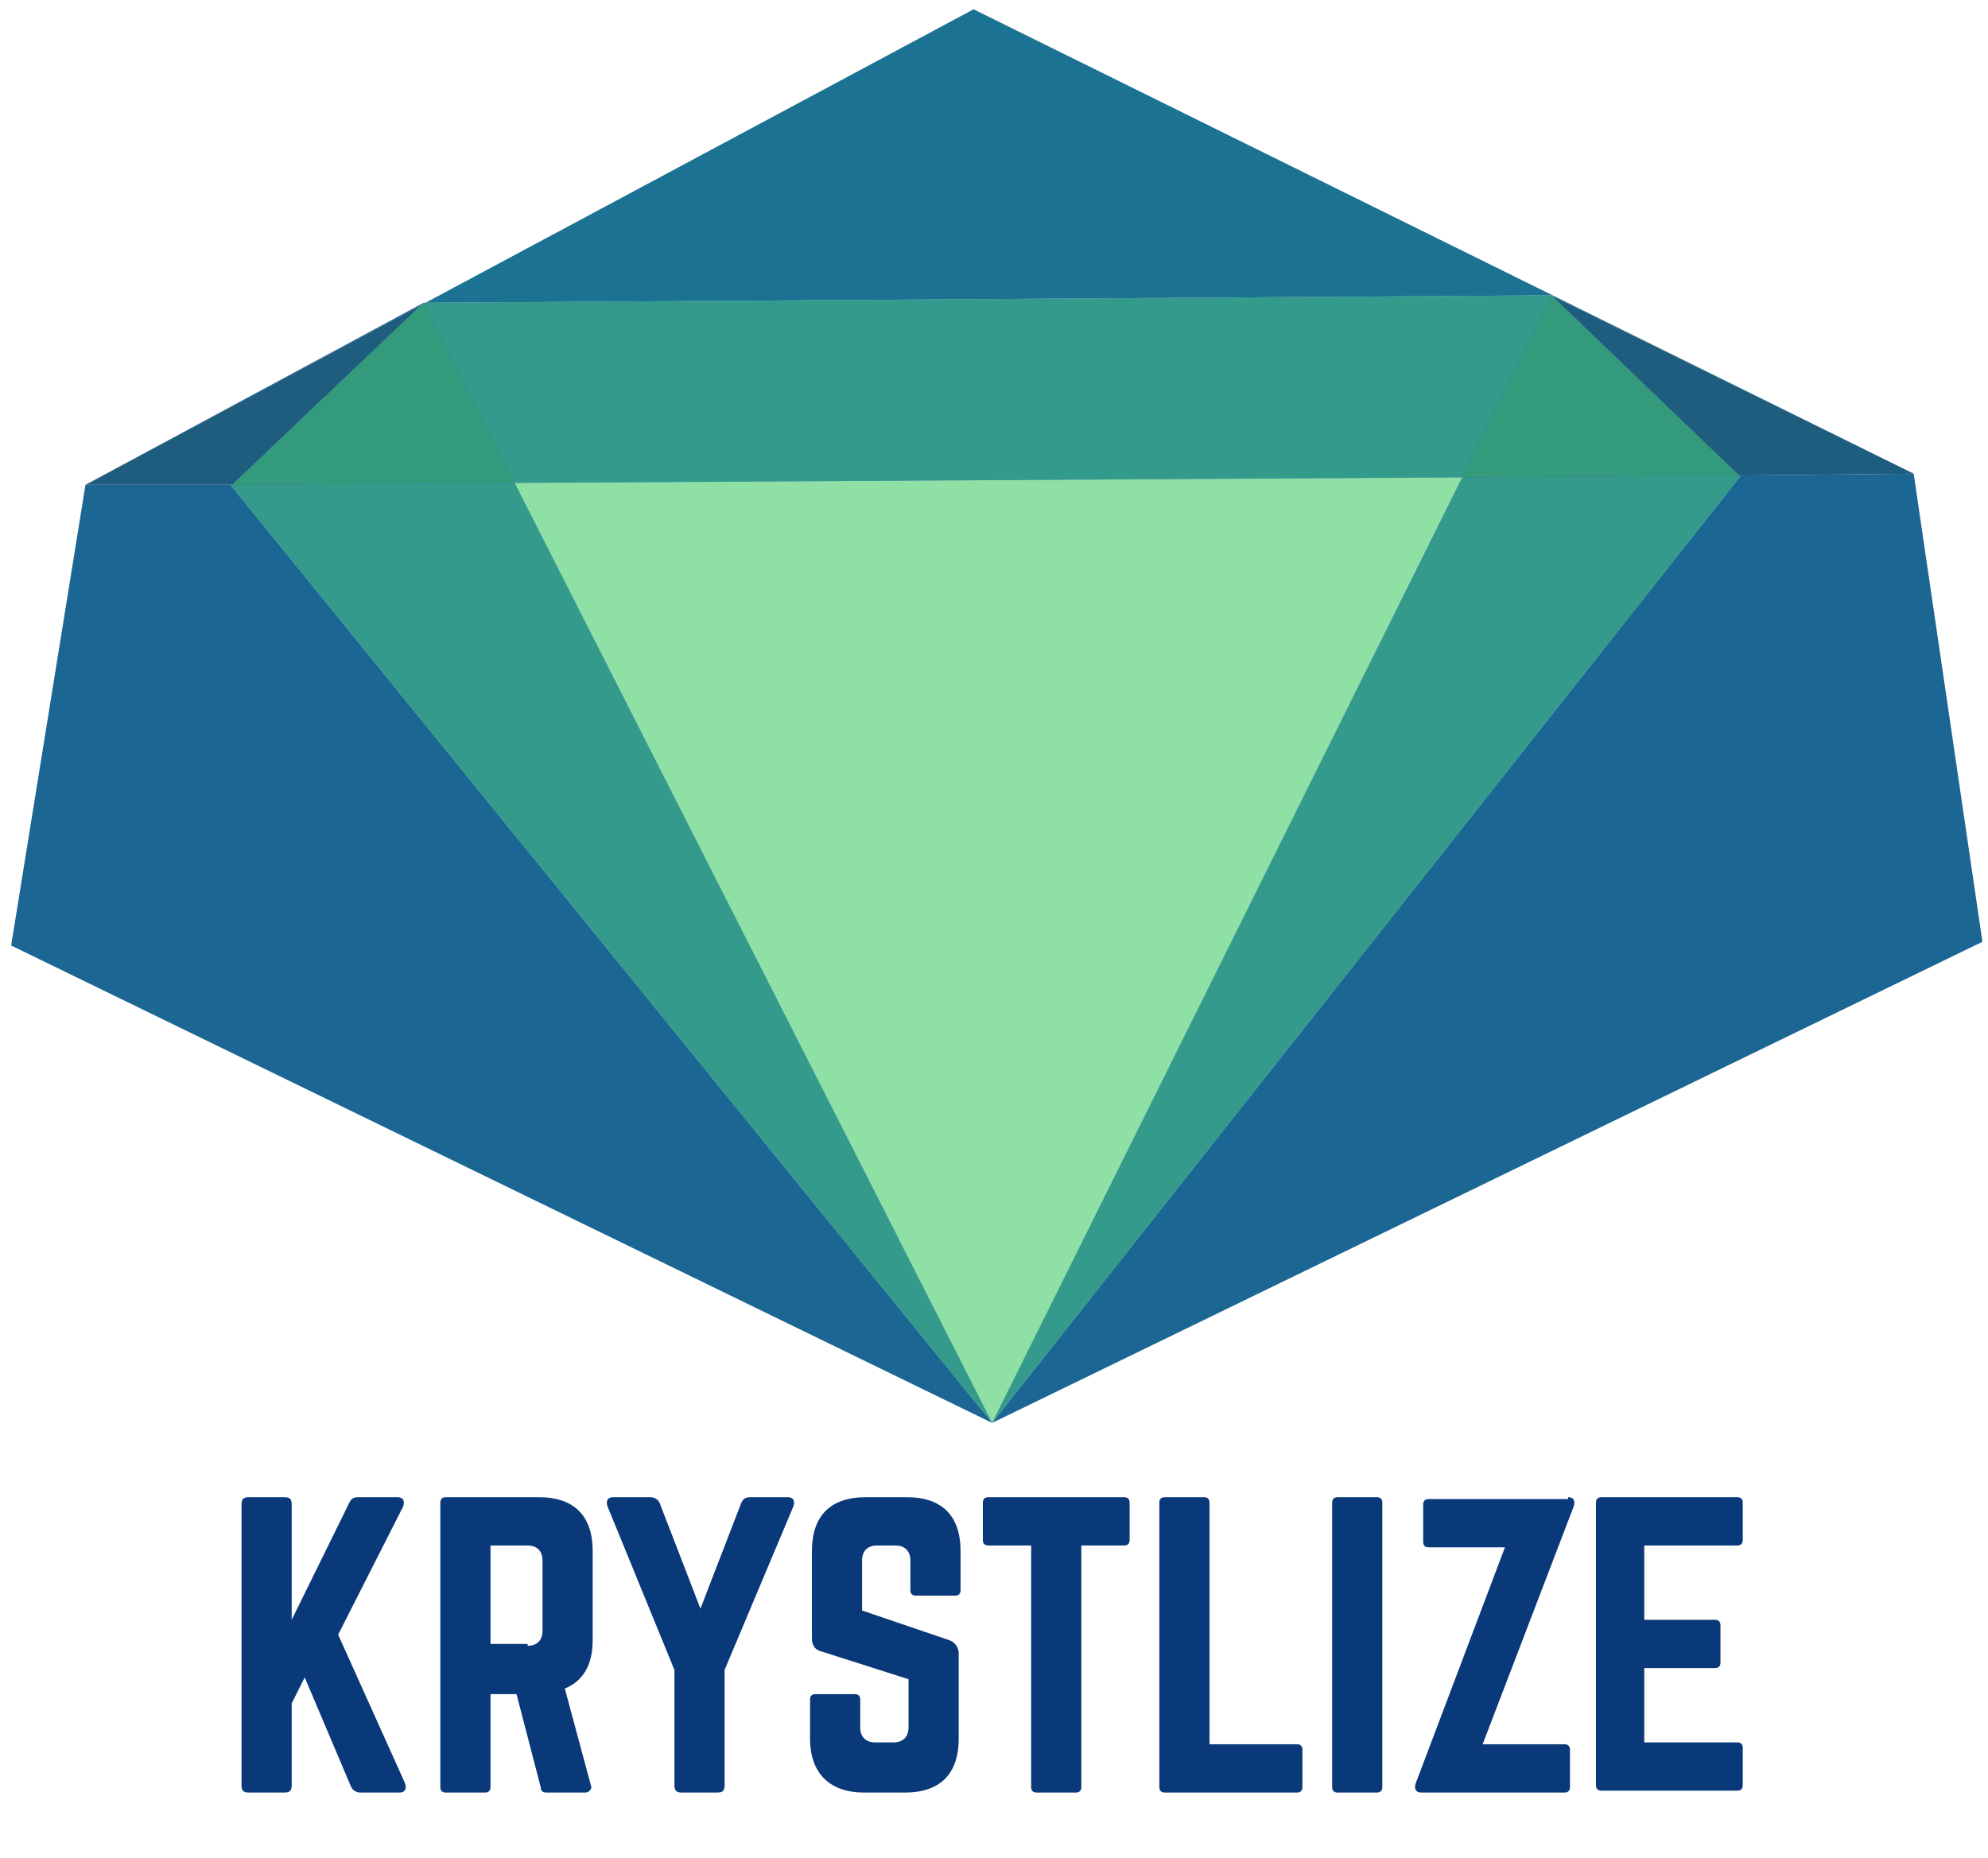
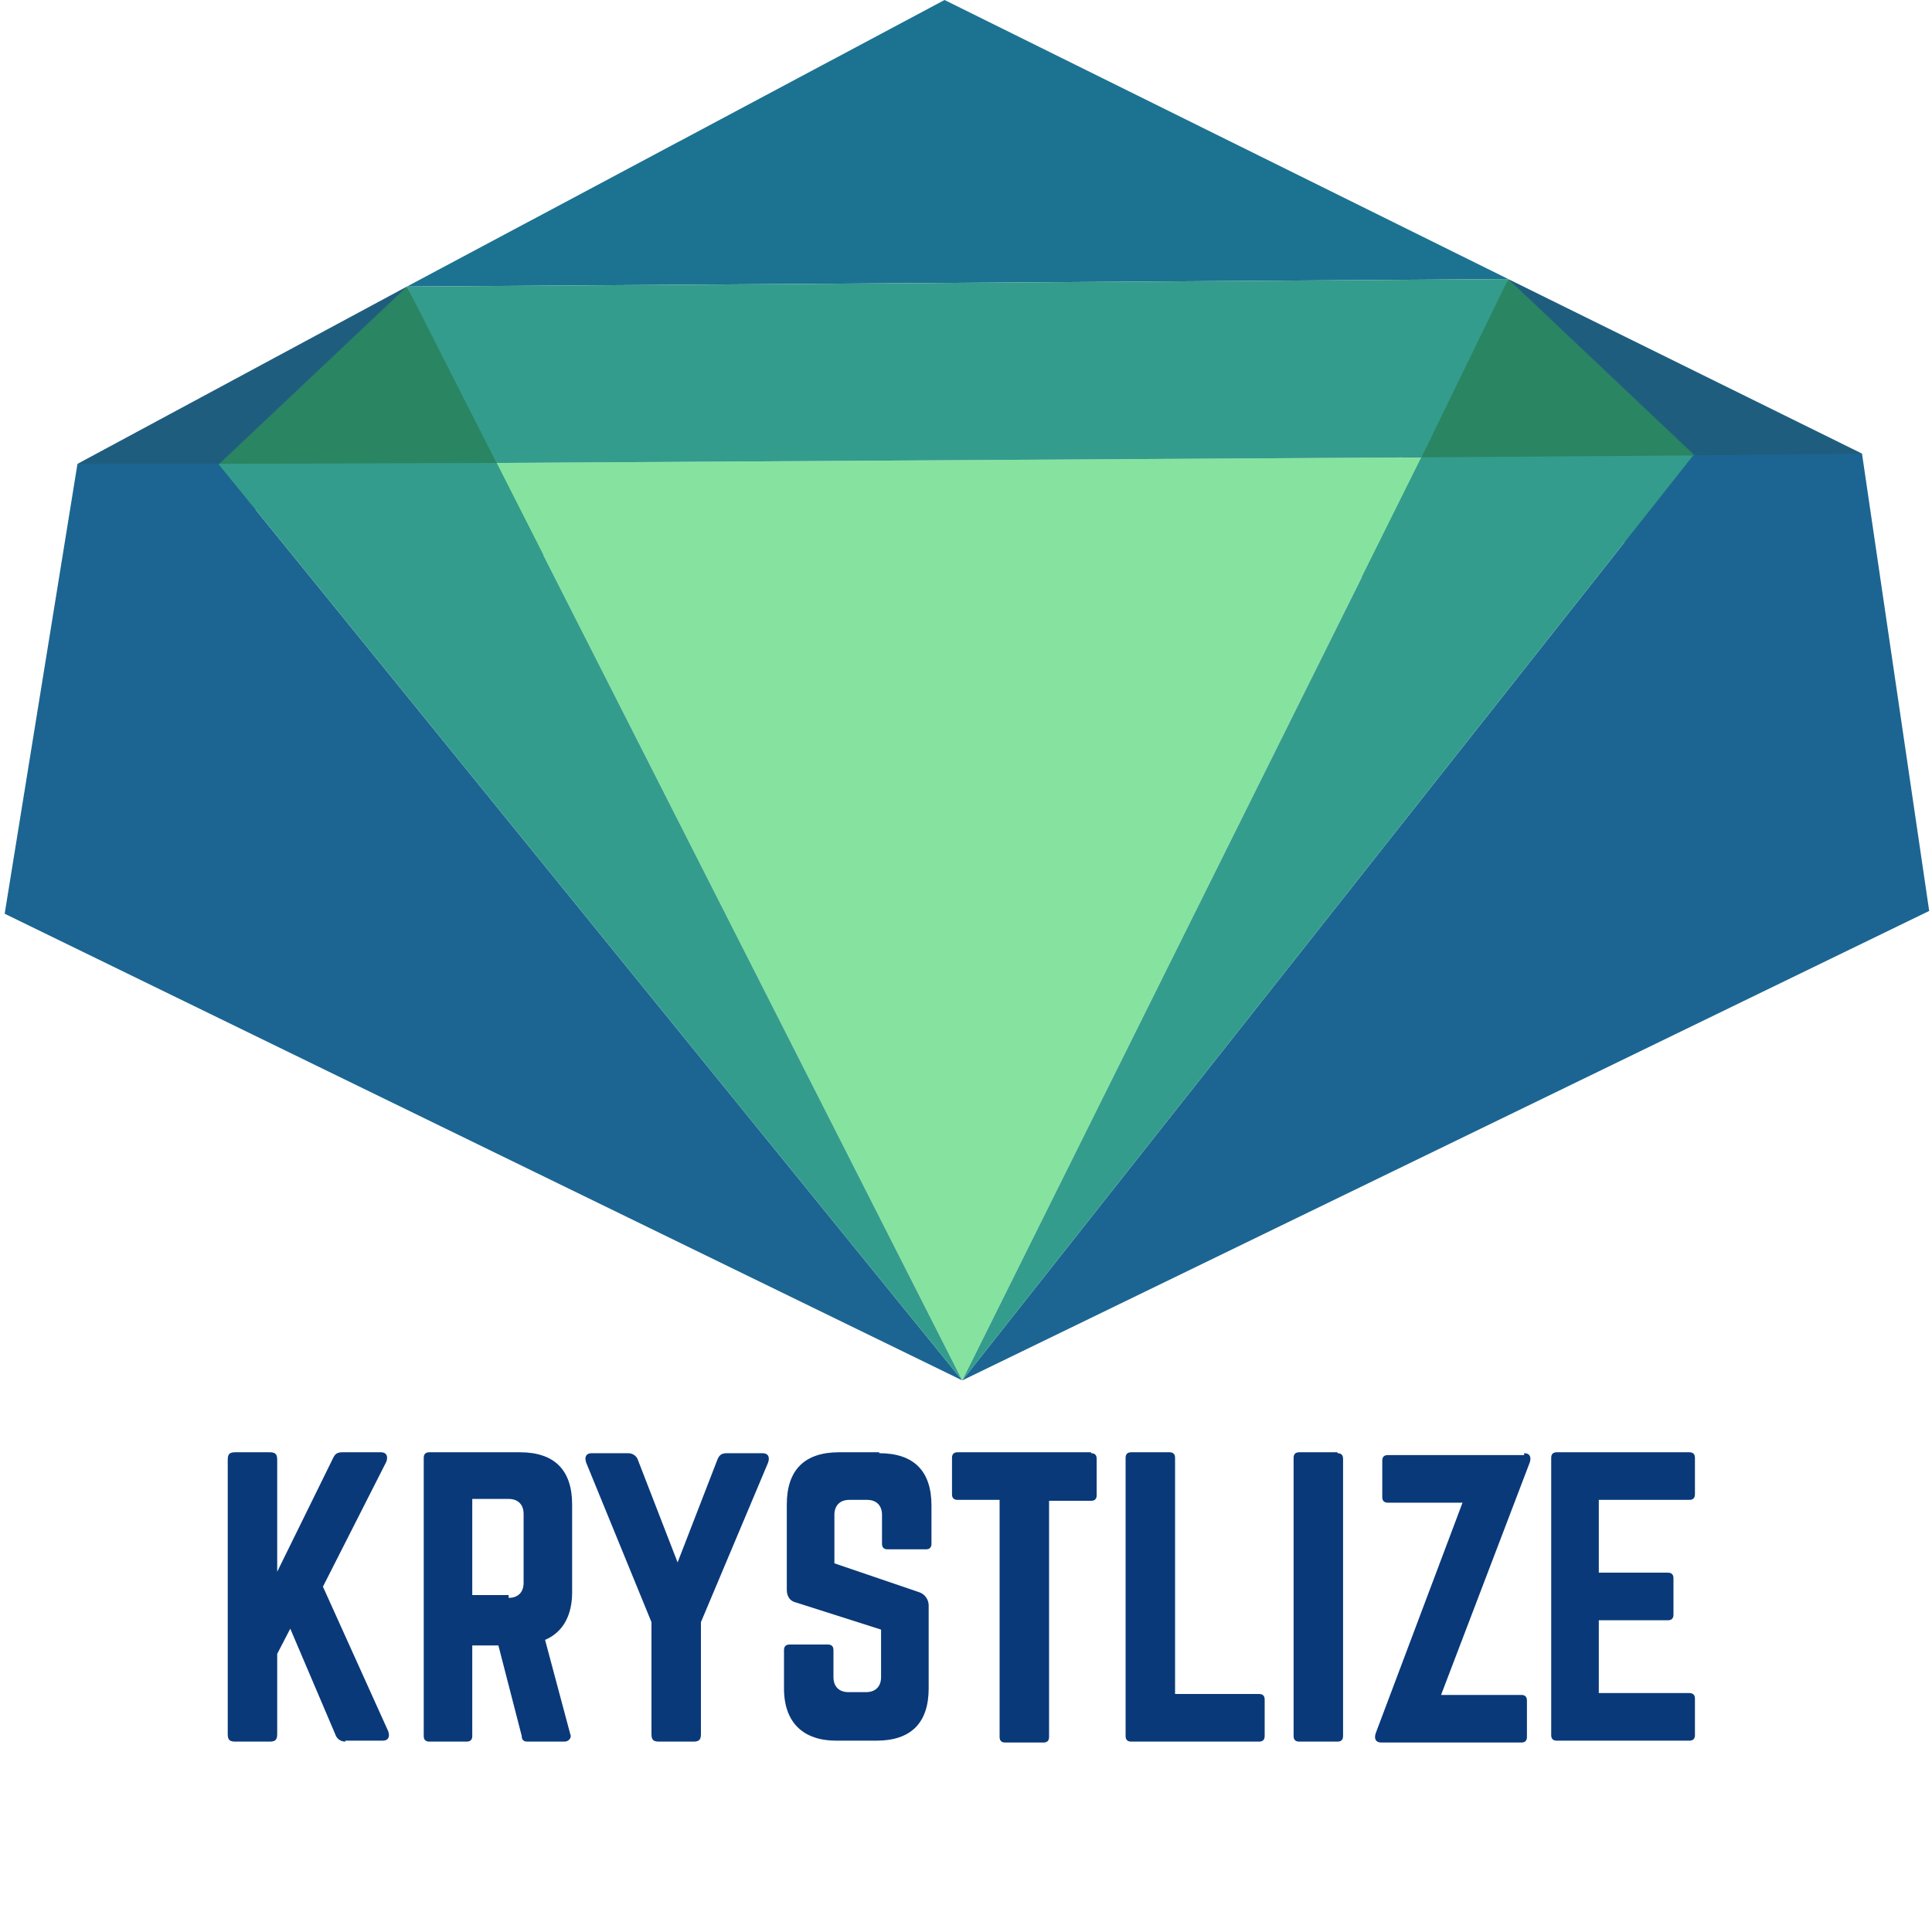
- <svg xmlns="http://www.w3.org/2000/svg" version="1.1" id="Layer_1" x="0px" y="0px" viewBox="0 0 107 100" enable-background="new 0 0 107 100" xml:space="preserve">
+ <svg xmlns="http://www.w3.org/2000/svg" version="1.1" id="Layer_1" x="0px" y="0px" viewBox="-41.5 -73.5 207 207" enable-background="new -41.5 -73.5 207 207" xml:space="preserve">
+   <polygon fill="#1F5D7F" points="2.1,-42.8 -33.2,-23.8 -12.7,-18.5 " />
+   <polygon fill="#1F5D7F" points="139.3,-21.6 158,-24.9 120.1,-43.6 " />
+   <polygon fill="#298562" points="100.8,-11.2 147.8,-17.4 120.1,-43.6 " />
+   <polygon fill="#298562" points="1.9,-42.6 -21.4,-20.6 18.1,-13.8 2.1,-42.8 " />
+   <polygon fill="#1C7291" points="59.7,-73.5 2.1,-42.8 120.1,-43.6 " />
+   <polygon fill="#1C6592" points="158,-24.9 139.7,-24.7 139.9,-24.7 61.6,74.4 165.2,24.1 " />
+   <polygon fill="#1C6592" points="-17.9,-23.8 -33.2,-23.8 -41,24.4 61.6,74.4 -18.1,-23.8 " />
+   <polygon opacity="0.6" fill="#42CC69" enable-background="new    " points="2.3,-42.8 2.1,-42.8 2.1,-42.8 " />
+   <polygon fill="#86E39F" points="11.7,-23.9 61.6,74.4 110.8,-24.5 " />
+   <polygon fill="#349C8C" points="11.7,-23.9 110.8,-24.5 120.1,-43.6 2.3,-42.8 2.1,-42.8 " />
+   <polygon fill="#349C8C" points="139.7,-24.7 110.8,-24.5 61.6,74.4 139.9,-24.7 " />
+   <polygon fill="#1B5396" points="2.1,-42.8 2.1,-42.8 1.9,-42.6 " />
+   <polygon opacity="0.6" fill="#42CC69" enable-background="new    " points="2.1,-42.8 2.1,-42.8 1.9,-42.6 " />
+   <polygon fill="#349C8C" points="-17.9,-23.8 -18.1,-23.8 61.6,74.4 11.7,-23.9 " />
  <g>
-     <polygon fill="#1C7293" points="103,25.5 52.4,0.5 22.9,16.3 83.5,15.9  " />
-     <polygon fill="#1C6693" points="103,25.5 93.6,25.6 93.7,25.6 53.4,76.6 106.7,50.7  " />
-     <polygon fill="#1F5D7F" points="93.6,25.6 103,25.5 83.5,15.9  " />
-     <polygon fill="#1C6693" points="12.5,26.1 4.6,26.1 0.6,50.9 53.4,76.6 12.4,26.1  " />
-     <polygon fill="#1B5396" points="22.8,16.3 4.6,26.1 22.7,16.4  " />
-     <polygon fill="#1F5D7F" points="22.7,16.4 4.6,26.1 12.5,26.1  " />
-     <polygon opacity="0.6" fill="#42CC69" points="22.9,16.3 22.8,16.3 22.8,16.3  " />
-     <polygon opacity="0.6" fill="#42CC69" points="27.7,26 53.4,76.6 78.7,25.7  " />
-     <polygon fill="#1B5396" points="27.7,26 78.7,25.7 83.5,15.9 22.9,16.3 22.8,16.3  " />
-     <polygon opacity="0.6" fill="#44CC85" points="27.7,26 78.7,25.7 83.5,15.9 22.9,16.3 22.8,16.3  " />
-     <polygon fill="#1B5396" points="93.6,25.6 78.7,25.7 53.4,76.6 93.7,25.6  " />
-     <polygon opacity="0.6" fill="#44CC85" points="93.6,25.6 78.7,25.7 53.4,76.6 93.7,25.6  " />
-     <polygon fill="#1B5396" points="78.7,25.7 93.6,25.6 83.5,15.9  " />
-     <polygon fill="#1B5396" points="78.7,25.7 93.6,25.6 83.5,15.9  " />
-     <polygon opacity="0.6" fill="#42CC69" points="78.7,25.7 93.6,25.6 83.5,15.9  " />
-     <polygon fill="#1B5396" points="22.8,16.3 22.8,16.3 22.7,16.4  " />
-     <polygon opacity="0.6" fill="#42CC69" points="22.8,16.3 22.8,16.3 22.7,16.4  " />
-     <polygon fill="#1B5396" points="12.5,26.1 12.4,26.1 53.4,76.6 27.7,26  " />
-     <polygon opacity="0.6" fill="#44CC85" points="12.5,26.1 12.4,26.1 53.4,76.6 27.7,26  " />
-     <polygon fill="#1B5396" points="22.7,16.4 12.5,26.1 27.7,26 22.8,16.3  " />
-     <polygon fill="#1B5396" points="22.7,16.4 12.5,26.1 27.7,26 22.8,16.3  " />
-     <polygon opacity="0.6" fill="#42CC69" points="22.7,16.4 12.5,26.1 27.7,26 22.8,16.3  " />
-   </g>
-   <g>
-     <path fill="#093979" d="M19.4,96.5c-0.2,0-0.4-0.1-0.5-0.3l-2.5-5.9l-0.7,1.4v4.4c0,0.3-0.1,0.4-0.4,0.4h-1.9   c-0.3,0-0.4-0.1-0.4-0.4V81c0-0.3,0.1-0.4,0.4-0.4h1.9c0.3,0,0.4,0.1,0.4,0.4v6.2l3.1-6.3c0.1-0.2,0.2-0.3,0.5-0.3h2.1   c0.3,0,0.4,0.2,0.3,0.5L18.2,88l3.6,8c0.1,0.3,0,0.5-0.3,0.5H19.4z" />
-     <path fill="#093979" d="M31.9,88.3c0,1.3-0.5,2.2-1.5,2.6l1.4,5.2c0.1,0.2-0.1,0.4-0.3,0.4h-2.1c-0.2,0-0.3-0.1-0.3-0.3l-1.3-5   h-1.4v5c0,0.2-0.1,0.3-0.3,0.3H24c-0.2,0-0.3-0.1-0.3-0.3V80.9c0-0.2,0.1-0.3,0.3-0.3h5c1.9,0,2.9,1,2.9,2.9V88.3z M28.4,88.6   c0.5,0,0.8-0.3,0.8-0.8V84c0-0.5-0.3-0.8-0.8-0.8h-2v5.3H28.4z" />
-     <path fill="#093979" d="M42.4,80.6c0.3,0,0.4,0.2,0.3,0.5L39,89.9v6.2c0,0.3-0.1,0.4-0.4,0.4h-1.9c-0.3,0-0.4-0.1-0.4-0.4v-6.2   l-3.6-8.8c-0.1-0.3,0-0.5,0.3-0.5h2c0.2,0,0.4,0.1,0.5,0.3l2.2,5.7l2.2-5.7c0.1-0.2,0.2-0.3,0.5-0.3H42.4z" />
-     <path fill="#093979" d="M48.8,80.6c1.9,0,2.9,1,2.9,2.9v2.1c0,0.2-0.1,0.3-0.3,0.3h-2.1c-0.2,0-0.3-0.1-0.3-0.3V84   c0-0.5-0.3-0.8-0.8-0.8h-1c-0.5,0-0.8,0.3-0.8,0.8v2.7l4.7,1.6c0.3,0.1,0.5,0.4,0.5,0.7v4.6c0,1.9-1,2.9-2.9,2.9h-2.2   c-1.8,0-2.9-1-2.9-2.9v-2.1c0-0.2,0.1-0.3,0.3-0.3h2.1c0.2,0,0.3,0.1,0.3,0.3v1.5c0,0.5,0.3,0.8,0.8,0.8h1c0.5,0,0.8-0.3,0.8-0.8   v-2.6l-4.7-1.5c-0.4-0.1-0.5-0.4-0.5-0.7v-4.7c0-1.9,1-2.9,2.9-2.9H48.8z" />
-     <path fill="#093979" d="M60.5,80.6c0.2,0,0.3,0.1,0.3,0.3v2c0,0.2-0.1,0.3-0.3,0.3h-2.3v13c0,0.2-0.1,0.3-0.3,0.3h-2.1   c-0.2,0-0.3-0.1-0.3-0.3v-13h-2.3c-0.2,0-0.3-0.1-0.3-0.3v-2c0-0.2,0.1-0.3,0.3-0.3H60.5z" />
-     <path fill="#093979" d="M65.1,93.9h4.7c0.2,0,0.3,0.1,0.3,0.3v2c0,0.2-0.1,0.3-0.3,0.3h-7.1c-0.2,0-0.3-0.1-0.3-0.3V80.9   c0-0.2,0.1-0.3,0.3-0.3h2.1c0.2,0,0.3,0.1,0.3,0.3V93.9z" />
-     <path fill="#093979" d="M74.1,80.6c0.2,0,0.3,0.1,0.3,0.3v15.3c0,0.2-0.1,0.3-0.3,0.3H72c-0.2,0-0.3-0.1-0.3-0.3V80.9   c0-0.2,0.1-0.3,0.3-0.3H74.1z" />
-     <path fill="#093979" d="M84.4,80.6c0.3,0,0.4,0.2,0.3,0.5l-4.9,12.8h4.4c0.2,0,0.3,0.1,0.3,0.3v2c0,0.2-0.1,0.3-0.3,0.3h-7.7   c-0.3,0-0.4-0.2-0.3-0.5L81,83.3h-4.1c-0.2,0-0.3-0.1-0.3-0.3v-2c0-0.2,0.1-0.3,0.3-0.3H84.4z" />
-     <path fill="#093979" d="M93.8,82.9c0,0.2-0.1,0.3-0.3,0.3h-5v4h3.8c0.2,0,0.3,0.1,0.3,0.3v2c0,0.2-0.1,0.3-0.3,0.3h-3.8v4h5   c0.2,0,0.3,0.1,0.3,0.3v2c0,0.2-0.1,0.3-0.3,0.3h-7.3c-0.2,0-0.3-0.1-0.3-0.3V80.9c0-0.2,0.1-0.3,0.3-0.3h7.3   c0.2,0,0.3,0.1,0.3,0.3V82.9z" />
+     <path fill="#093979" d="M-4.5,113.1c-0.4,0-0.8-0.2-1-0.6l-4.9-11.5l-1.4,2.7v8.6c0,0.6-0.2,0.8-0.8,0.8h-3.7   c-0.6,0-0.8-0.2-0.8-0.8V82.9c0-0.6,0.2-0.8,0.8-0.8h3.7c0.6,0,0.8,0.2,0.8,0.8v12l6-12.2c0.2-0.4,0.4-0.6,1-0.6h4.1   c0.6,0,0.8,0.4,0.6,1l-6.8,13.4l7,15.5c0.2,0.6,0,1-0.6,1H-4.5z" />
+     <path fill="#093979" d="M19.8,97.1c0,2.5-1,4.3-2.9,5.1l2.7,10.1c0.2,0.4-0.2,0.8-0.6,0.8H15c-0.4,0-0.6-0.2-0.6-0.6l-2.5-9.7H9.1   v9.7c0,0.4-0.2,0.6-0.6,0.6H4.5c-0.4,0-0.6-0.2-0.6-0.6V82.7c0-0.4,0.2-0.6,0.6-0.6h9.7c3.7,0,5.6,1.9,5.6,5.6V97.1z M13,97.7   c1,0,1.6-0.6,1.6-1.6v-7.4c0-1-0.6-1.6-1.6-1.6H9.1v10.3H13V97.7z" />
+     <path fill="#093979" d="M40.2,82.2c0.6,0,0.8,0.4,0.6,1l-7.2,17.1v12c0,0.6-0.2,0.8-0.8,0.8h-3.7c-0.6,0-0.8-0.2-0.8-0.8v-12   l-7-17.1c-0.2-0.6,0-1,0.6-1h3.9c0.4,0,0.8,0.2,1,0.6l4.3,11.1l4.3-11.1c0.2-0.4,0.4-0.6,1-0.6H40.2z" />
+     <path fill="#093979" d="M52.7,82.2c3.7,0,5.6,1.9,5.6,5.6v4.1c0,0.4-0.2,0.6-0.6,0.6h-4.1c-0.4,0-0.6-0.2-0.6-0.6v-3.1   c0-1-0.6-1.6-1.6-1.6h-1.9c-1,0-1.6,0.6-1.6,1.6V94l9.1,3.1c0.6,0.2,1,0.8,1,1.4v8.9c0,3.7-1.9,5.6-5.6,5.6h-4.3   c-3.5,0-5.6-1.9-5.6-5.6v-4.1c0-0.4,0.2-0.6,0.6-0.6h4.1c0.4,0,0.6,0.2,0.6,0.6v2.9c0,1,0.6,1.6,1.6,1.6h1.9c1,0,1.6-0.6,1.6-1.6   v-5.1l-9.1-2.9c-0.8-0.2-1-0.8-1-1.4v-9.1c0-3.7,1.9-5.6,5.6-5.6H52.7z" />
+     <path fill="#093979" d="M75.4,82.2c0.4,0,0.6,0.2,0.6,0.6v3.9c0,0.4-0.2,0.6-0.6,0.6h-4.5v25.3c0,0.4-0.2,0.6-0.6,0.6h-4.1   c-0.4,0-0.6-0.2-0.6-0.6V87.2h-4.5c-0.4,0-0.6-0.2-0.6-0.6v-3.9c0-0.4,0.2-0.6,0.6-0.6H75.4z" />
+     <path fill="#093979" d="M84.3,108h9.1c0.4,0,0.6,0.2,0.6,0.6v3.9c0,0.4-0.2,0.6-0.6,0.6H79.7c-0.4,0-0.6-0.2-0.6-0.6V82.7   c0-0.4,0.2-0.6,0.6-0.6h4.1c0.4,0,0.6,0.2,0.6,0.6V108z" />
+     <path fill="#093979" d="M101.8,82.2c0.4,0,0.6,0.2,0.6,0.6v29.7c0,0.4-0.2,0.6-0.6,0.6h-4.1c-0.4,0-0.6-0.2-0.6-0.6V82.7   c0-0.4,0.2-0.6,0.6-0.6H101.8z" />
+     <path fill="#093979" d="M121.8,82.2c0.6,0,0.8,0.4,0.6,1l-9.5,24.9h8.6c0.4,0,0.6,0.2,0.6,0.6v3.9c0,0.4-0.2,0.6-0.6,0.6h-15   c-0.6,0-0.8-0.4-0.6-1l9.3-24.7h-8c-0.4,0-0.6-0.2-0.6-0.6v-3.9c0-0.4,0.2-0.6,0.6-0.6h14.6V82.2z" />
+     <path fill="#093979" d="M140.1,86.6c0,0.4-0.2,0.6-0.6,0.6h-9.7V95h7.4c0.4,0,0.6,0.2,0.6,0.6v3.9c0,0.4-0.2,0.6-0.6,0.6h-7.4v7.8   h9.7c0.4,0,0.6,0.2,0.6,0.6v3.9c0,0.4-0.2,0.6-0.6,0.6h-14.2c-0.4,0-0.6-0.2-0.6-0.6V82.7c0-0.4,0.2-0.6,0.6-0.6h14.2   c0.4,0,0.6,0.2,0.6,0.6V86.6z" />
  </g>
</svg>
